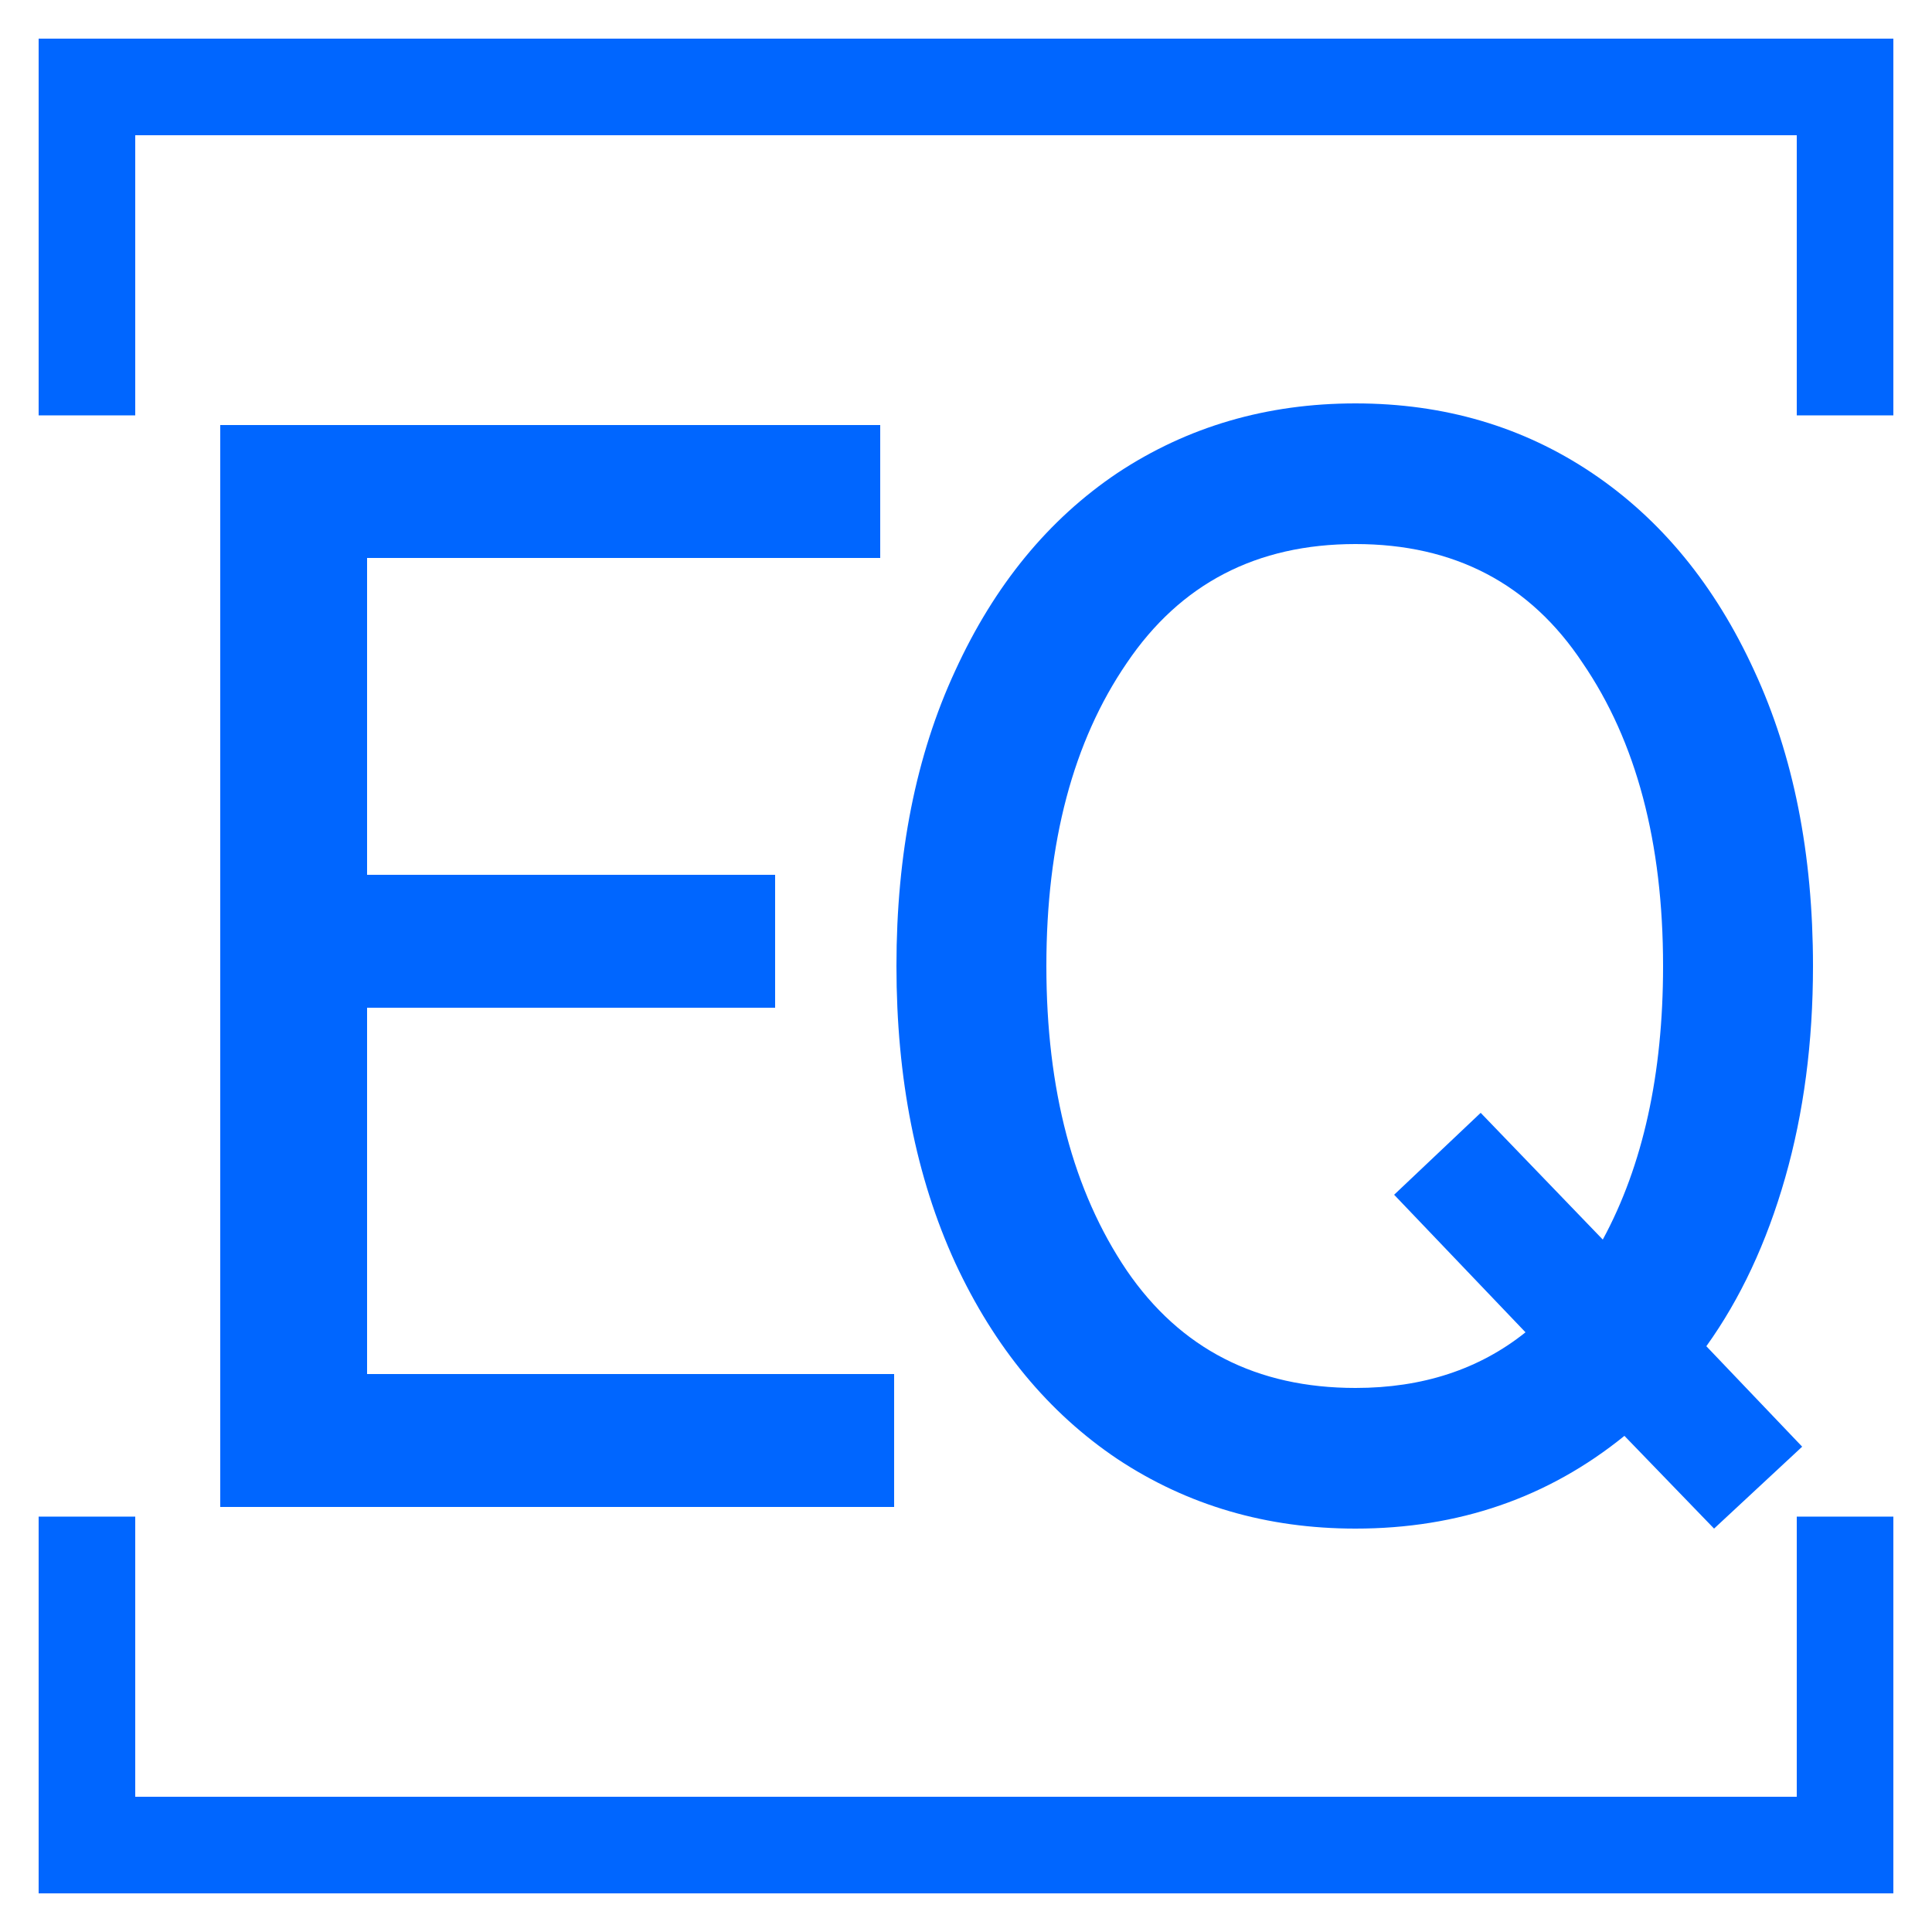
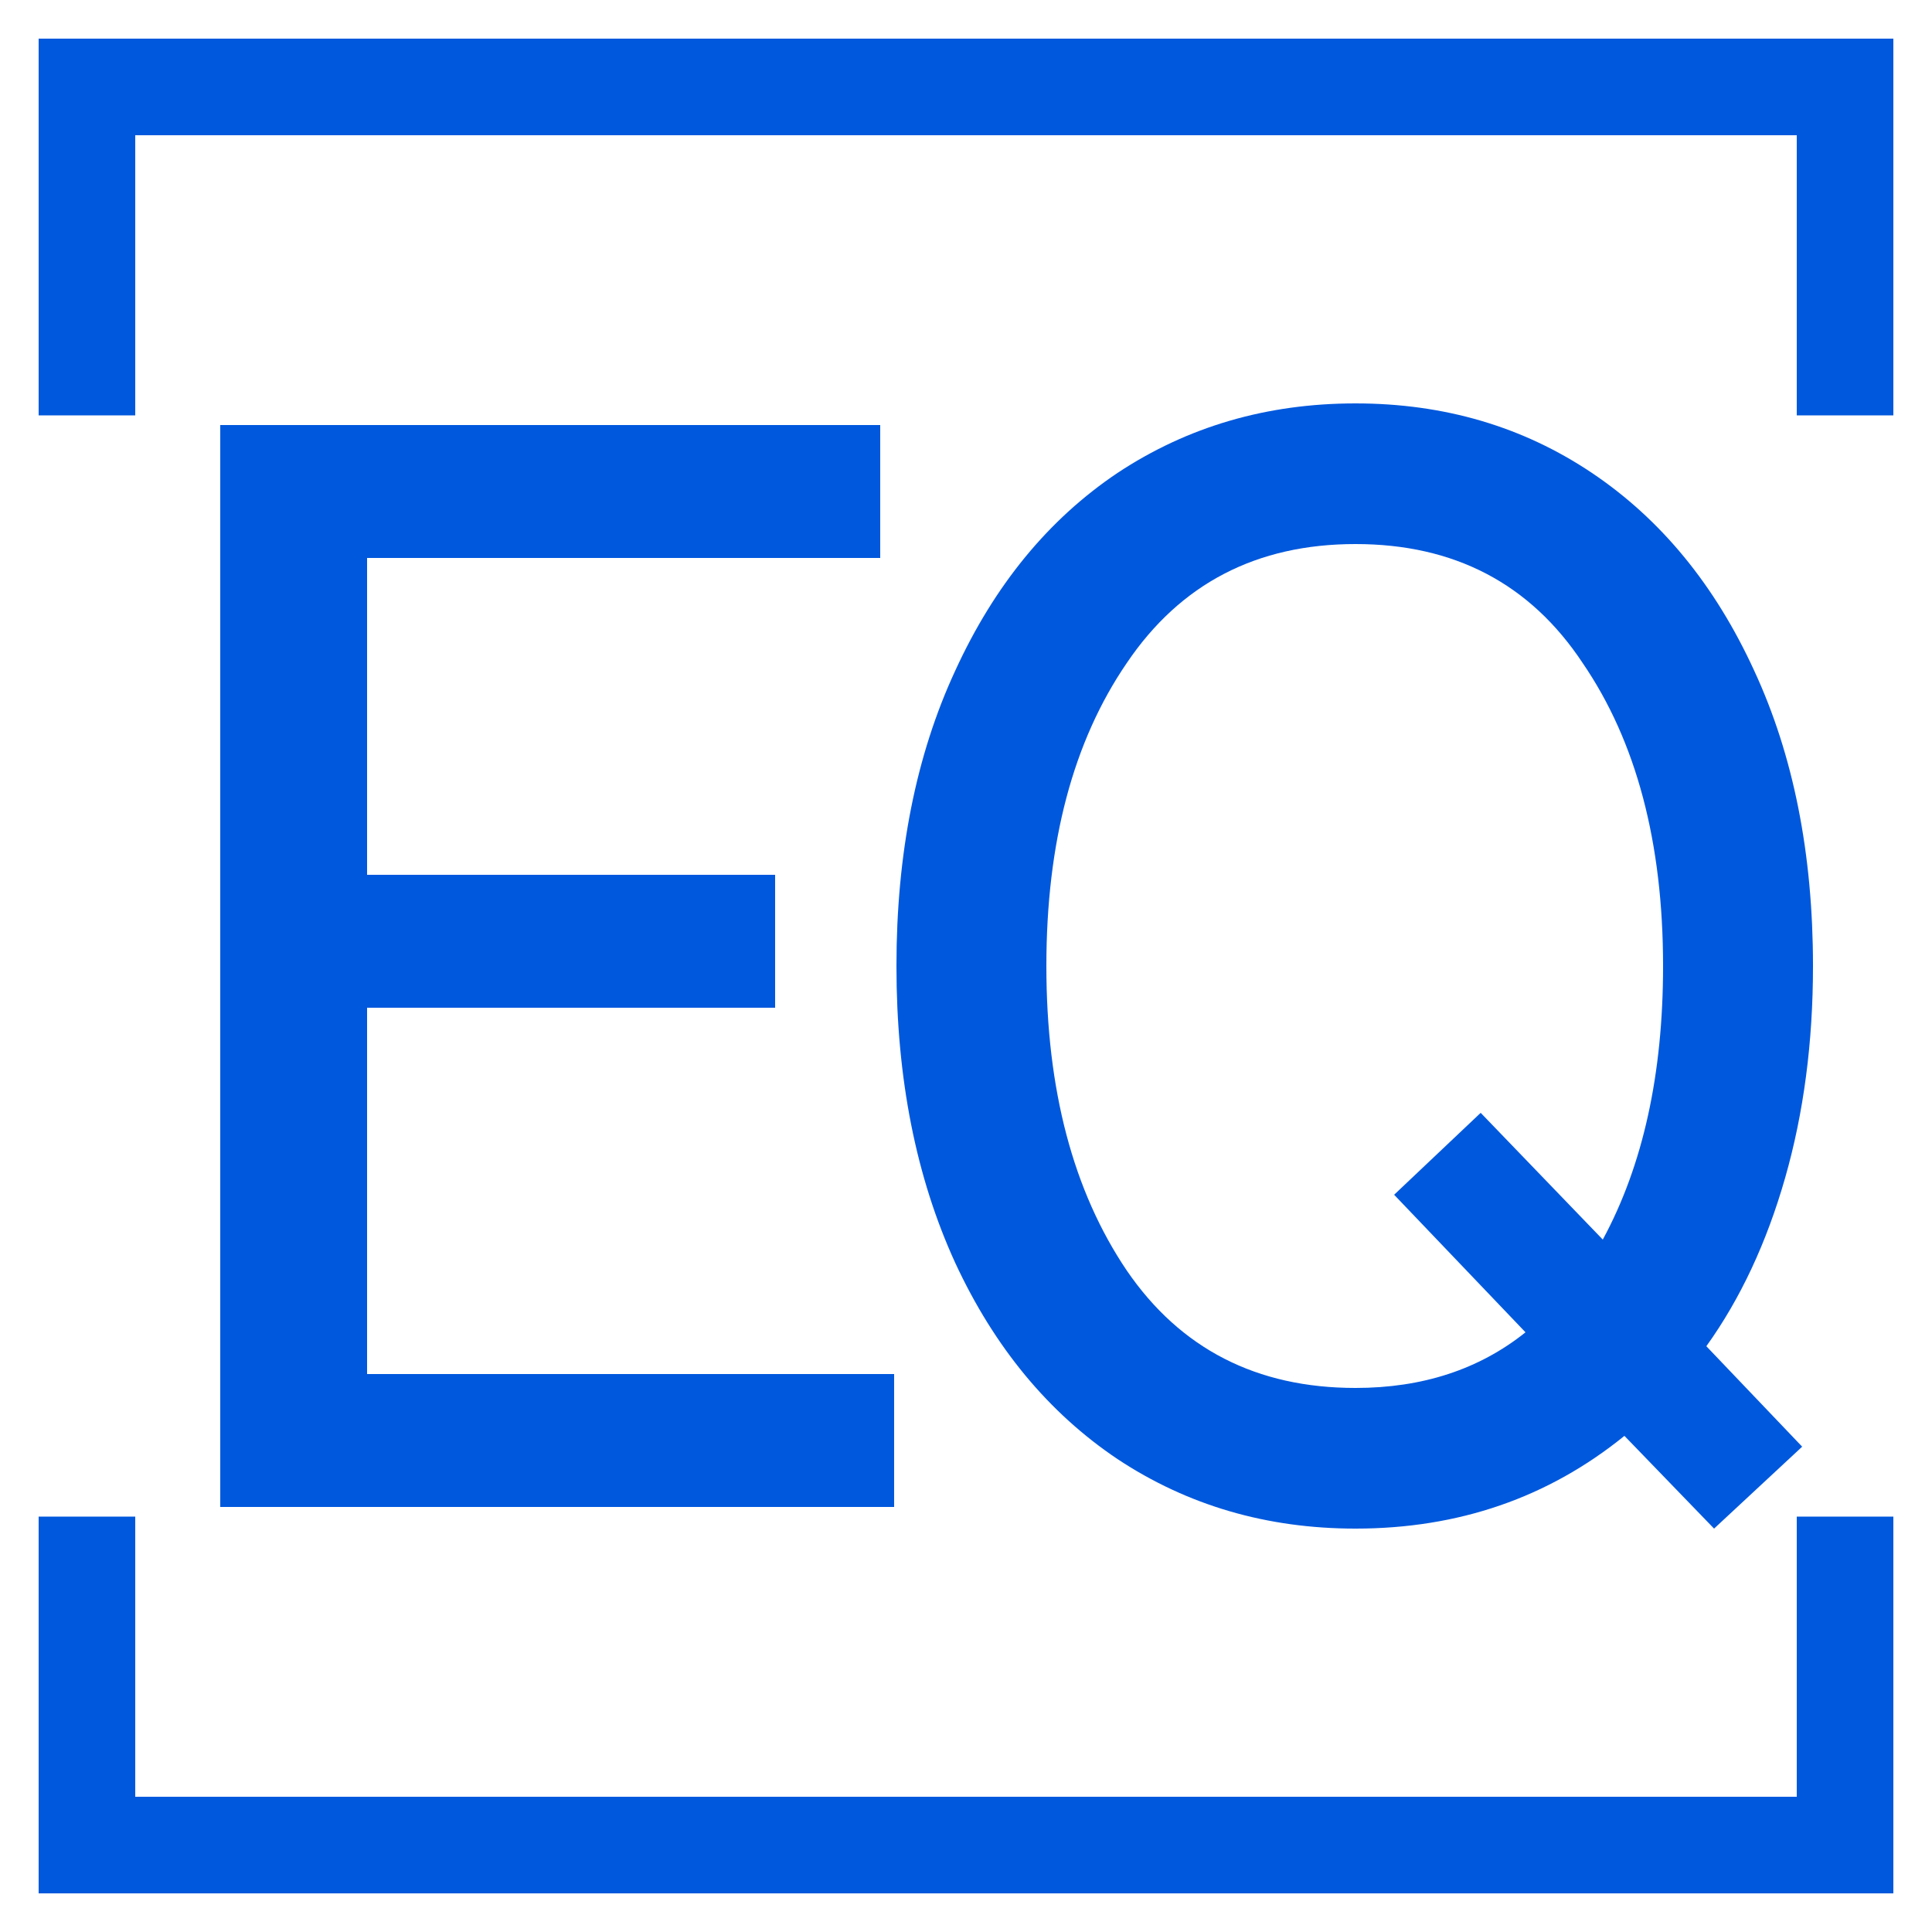
<svg xmlns="http://www.w3.org/2000/svg" viewBox="0 0 100 100" fill="none">
  <g id="eqLogo">
    <g id="bottomCap">
-       <path id="Vector1" d="M4.5 78.5V95.5H95.5V78.5" stroke="#0066FF" stroke-width="5" />
+       <path id="Vector1" d="M4.5 78.5V95.5H95.5V78.5" stroke="#0058dd" stroke-width="5" />
    </g>
    <g id="topCap">
-       <path id="Vector2" d="M4.5 21.5V4.5H95.5V21.5" stroke="#0066FF" stroke-width="5" />
+       <path id="Vector2" d="M4.5 21.5V4.5H95.5V21.5" stroke="#0058dd" stroke-width="5" />
    </g>
    <g id="letters">
-       <path id="Q" d="M93.84 50C93.84 53.947 93.36 57.6 92.4 60.96C91.44 64.32 90.08 67.227 88.32 69.68L93.28 74.88L88.72 79.12L84.08 74.32C80.133 77.52 75.493 79.12 70.16 79.12C65.573 79.12 61.467 77.92 57.84 75.52C54.267 73.12 51.467 69.733 49.44 65.36C47.413 60.933 46.4 55.813 46.4 50C46.4 44.187 47.413 39.093 49.44 34.72C51.467 30.293 54.267 26.88 57.84 24.48C61.467 22.08 65.573 20.88 70.16 20.88C74.747 20.88 78.827 22.08 82.4 24.48C85.973 26.88 88.773 30.293 90.8 34.72C92.827 39.093 93.84 44.187 93.84 50ZM70.16 71.84C73.627 71.84 76.56 70.88 78.96 68.96L72.16 61.84L76.64 57.6L82.96 64.16C85.04 60.32 86.08 55.6 86.08 50C86.08 43.6 84.693 38.373 81.92 34.32C79.2 30.213 75.28 28.16 70.16 28.16C65.04 28.16 61.093 30.213 58.32 34.32C55.547 38.373 54.16 43.6 54.16 50C54.16 56.4 55.547 61.653 58.32 65.76C61.093 69.813 65.04 71.84 70.16 71.84Z" fill="#0066FF" />
-       <path id="E" d="M11.4 78V22H45.56V28.88H19V45.28H40.12V52.16H19V71.12H46.28V78H11.4Z" fill="#0066FF" />
+       <path id="Q" d="M93.84 50C93.84 53.947 93.36 57.6 92.4 60.96C91.44 64.32 90.08 67.227 88.32 69.68L93.28 74.88L88.72 79.12L84.08 74.32C80.133 77.52 75.493 79.12 70.16 79.12C65.573 79.12 61.467 77.92 57.84 75.52C54.267 73.12 51.467 69.733 49.44 65.36C47.413 60.933 46.4 55.813 46.4 50C46.4 44.187 47.413 39.093 49.44 34.72C51.467 30.293 54.267 26.88 57.84 24.48C61.467 22.08 65.573 20.88 70.16 20.88C74.747 20.88 78.827 22.08 82.4 24.48C85.973 26.88 88.773 30.293 90.8 34.72C92.827 39.093 93.84 44.187 93.84 50ZM70.16 71.84C73.627 71.84 76.56 70.88 78.96 68.96L72.16 61.84L76.64 57.6L82.96 64.16C85.04 60.32 86.08 55.6 86.08 50C86.08 43.6 84.693 38.373 81.92 34.32C79.2 30.213 75.28 28.16 70.16 28.16C65.04 28.16 61.093 30.213 58.32 34.32C55.547 38.373 54.16 43.6 54.16 50C54.16 56.4 55.547 61.653 58.32 65.76C61.093 69.813 65.04 71.84 70.16 71.84Z" fill="#0058dd" />
+       <path id="E" d="M11.4 78V22H45.56V28.88H19V45.28H40.12V52.16H19V71.12H46.28V78H11.4Z" fill="#0058dd" />
    </g>
  </g>
</svg>
